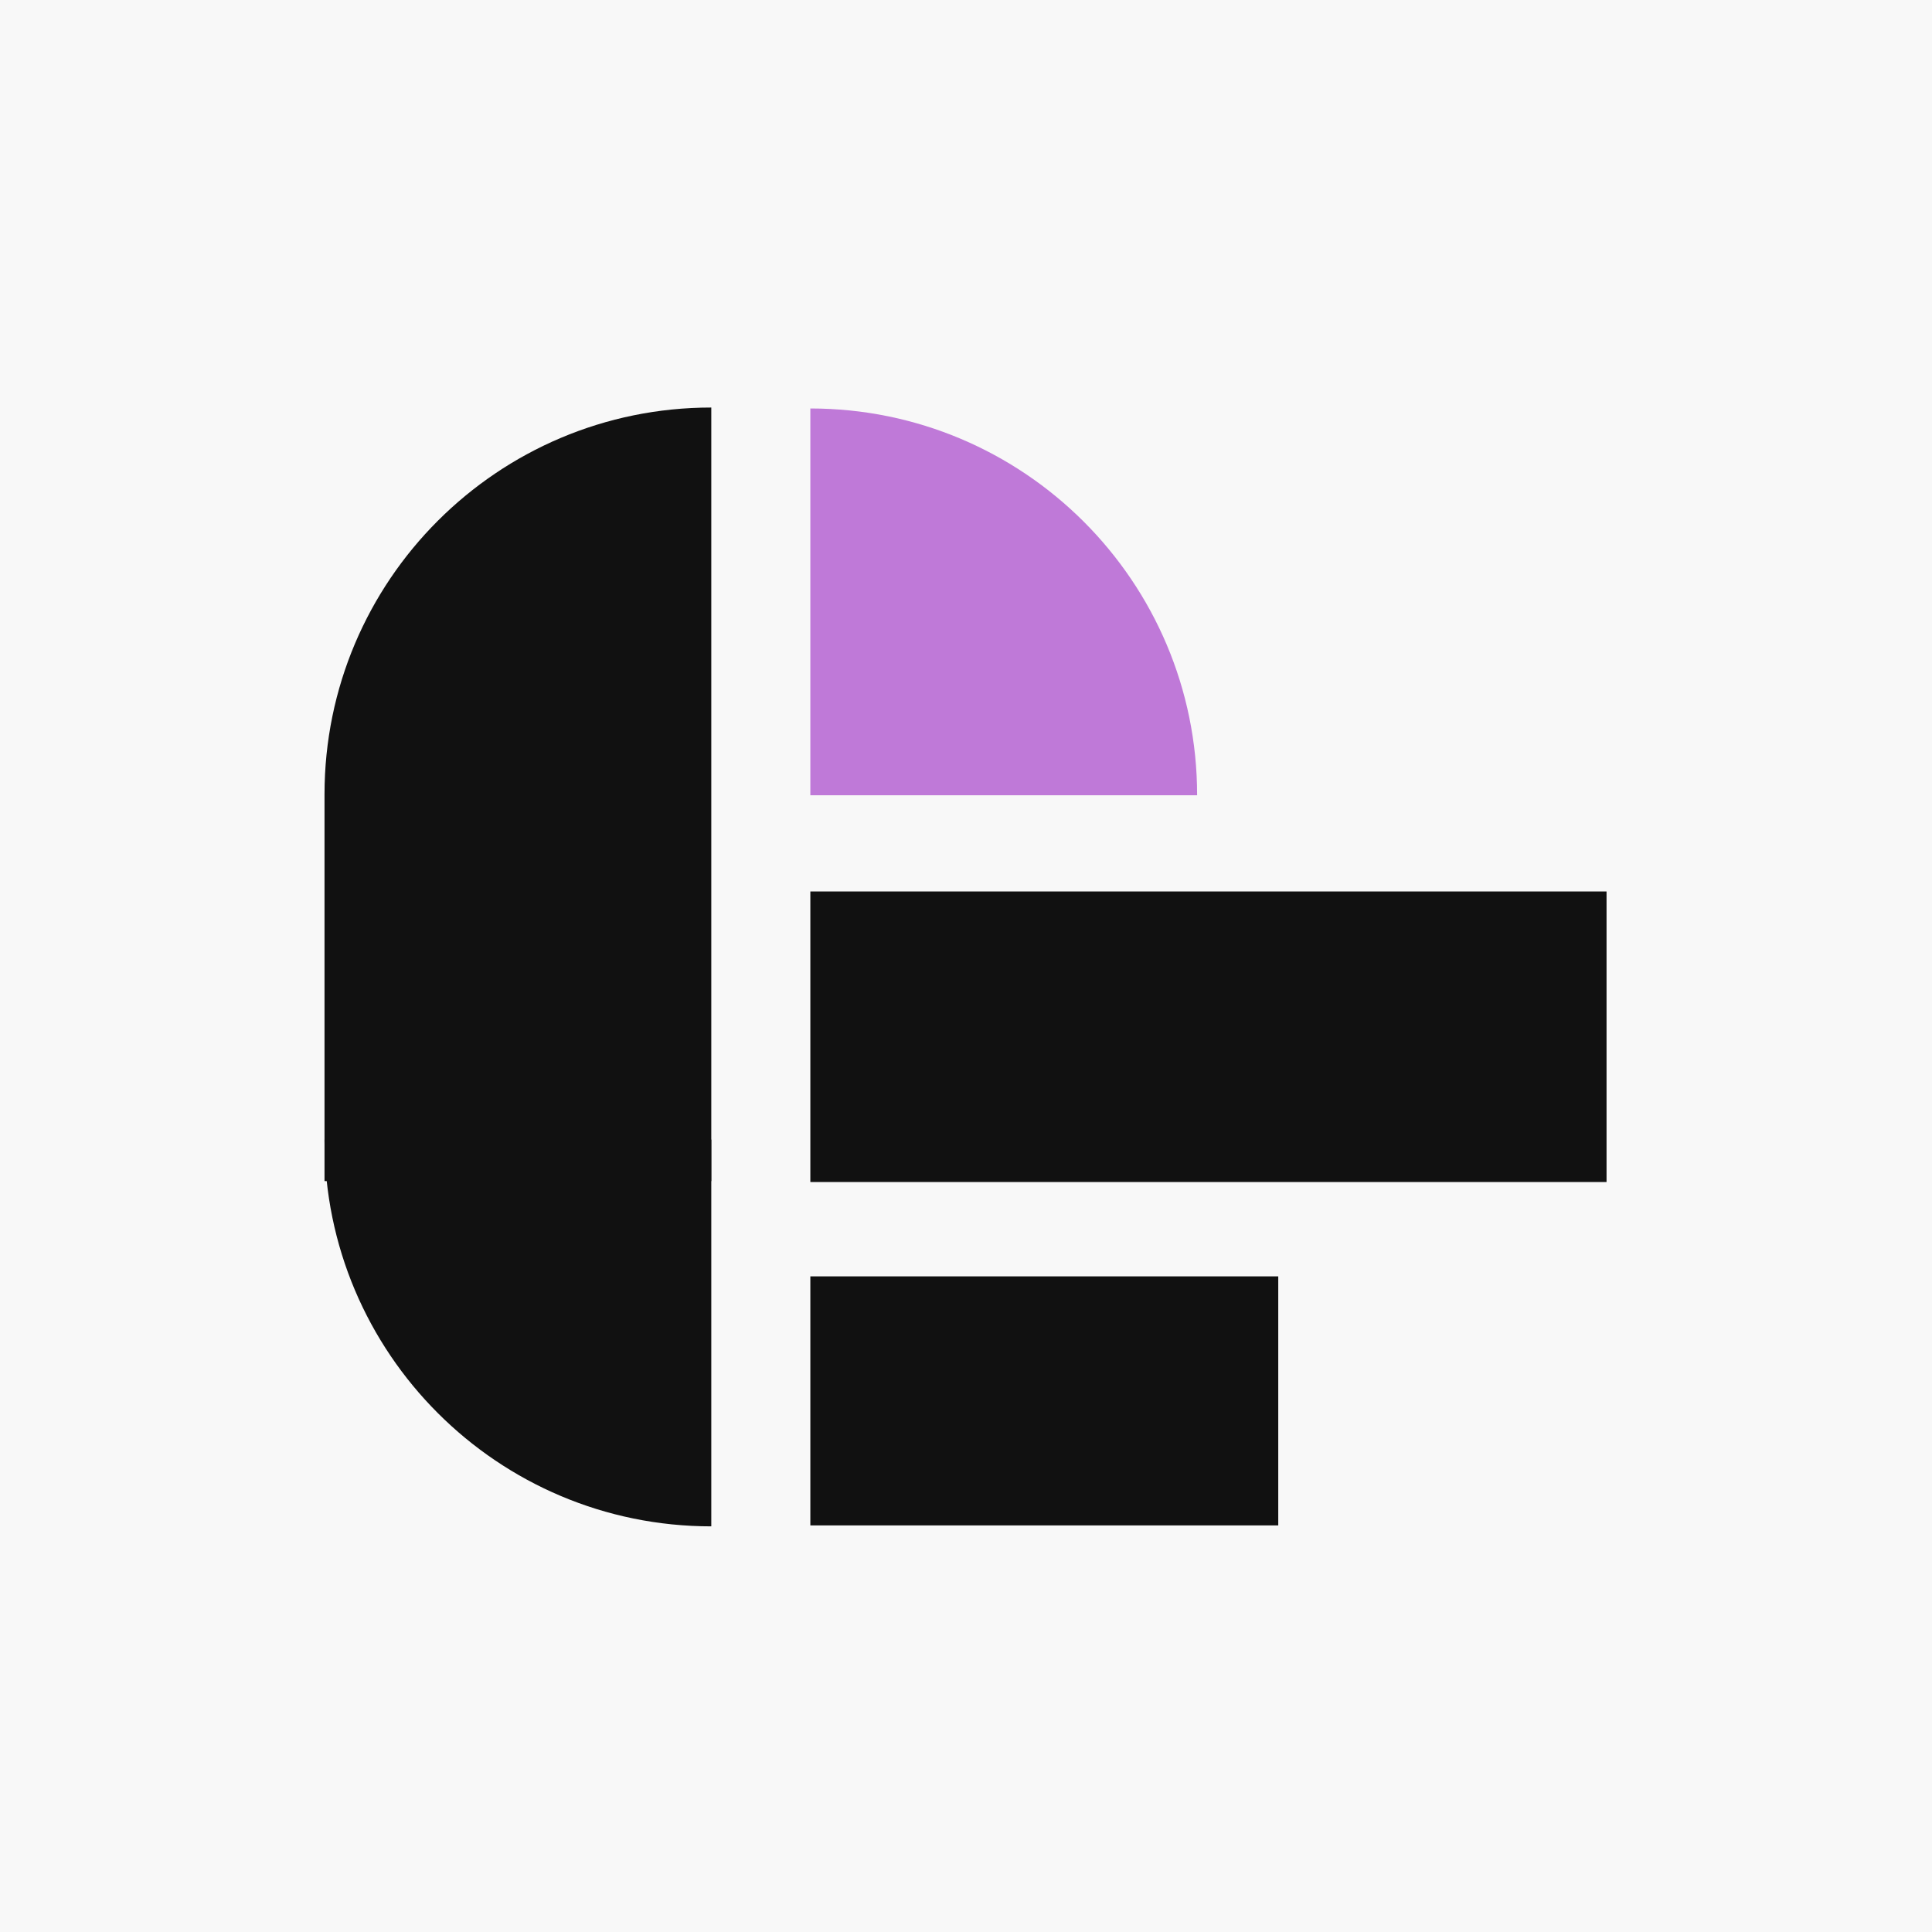
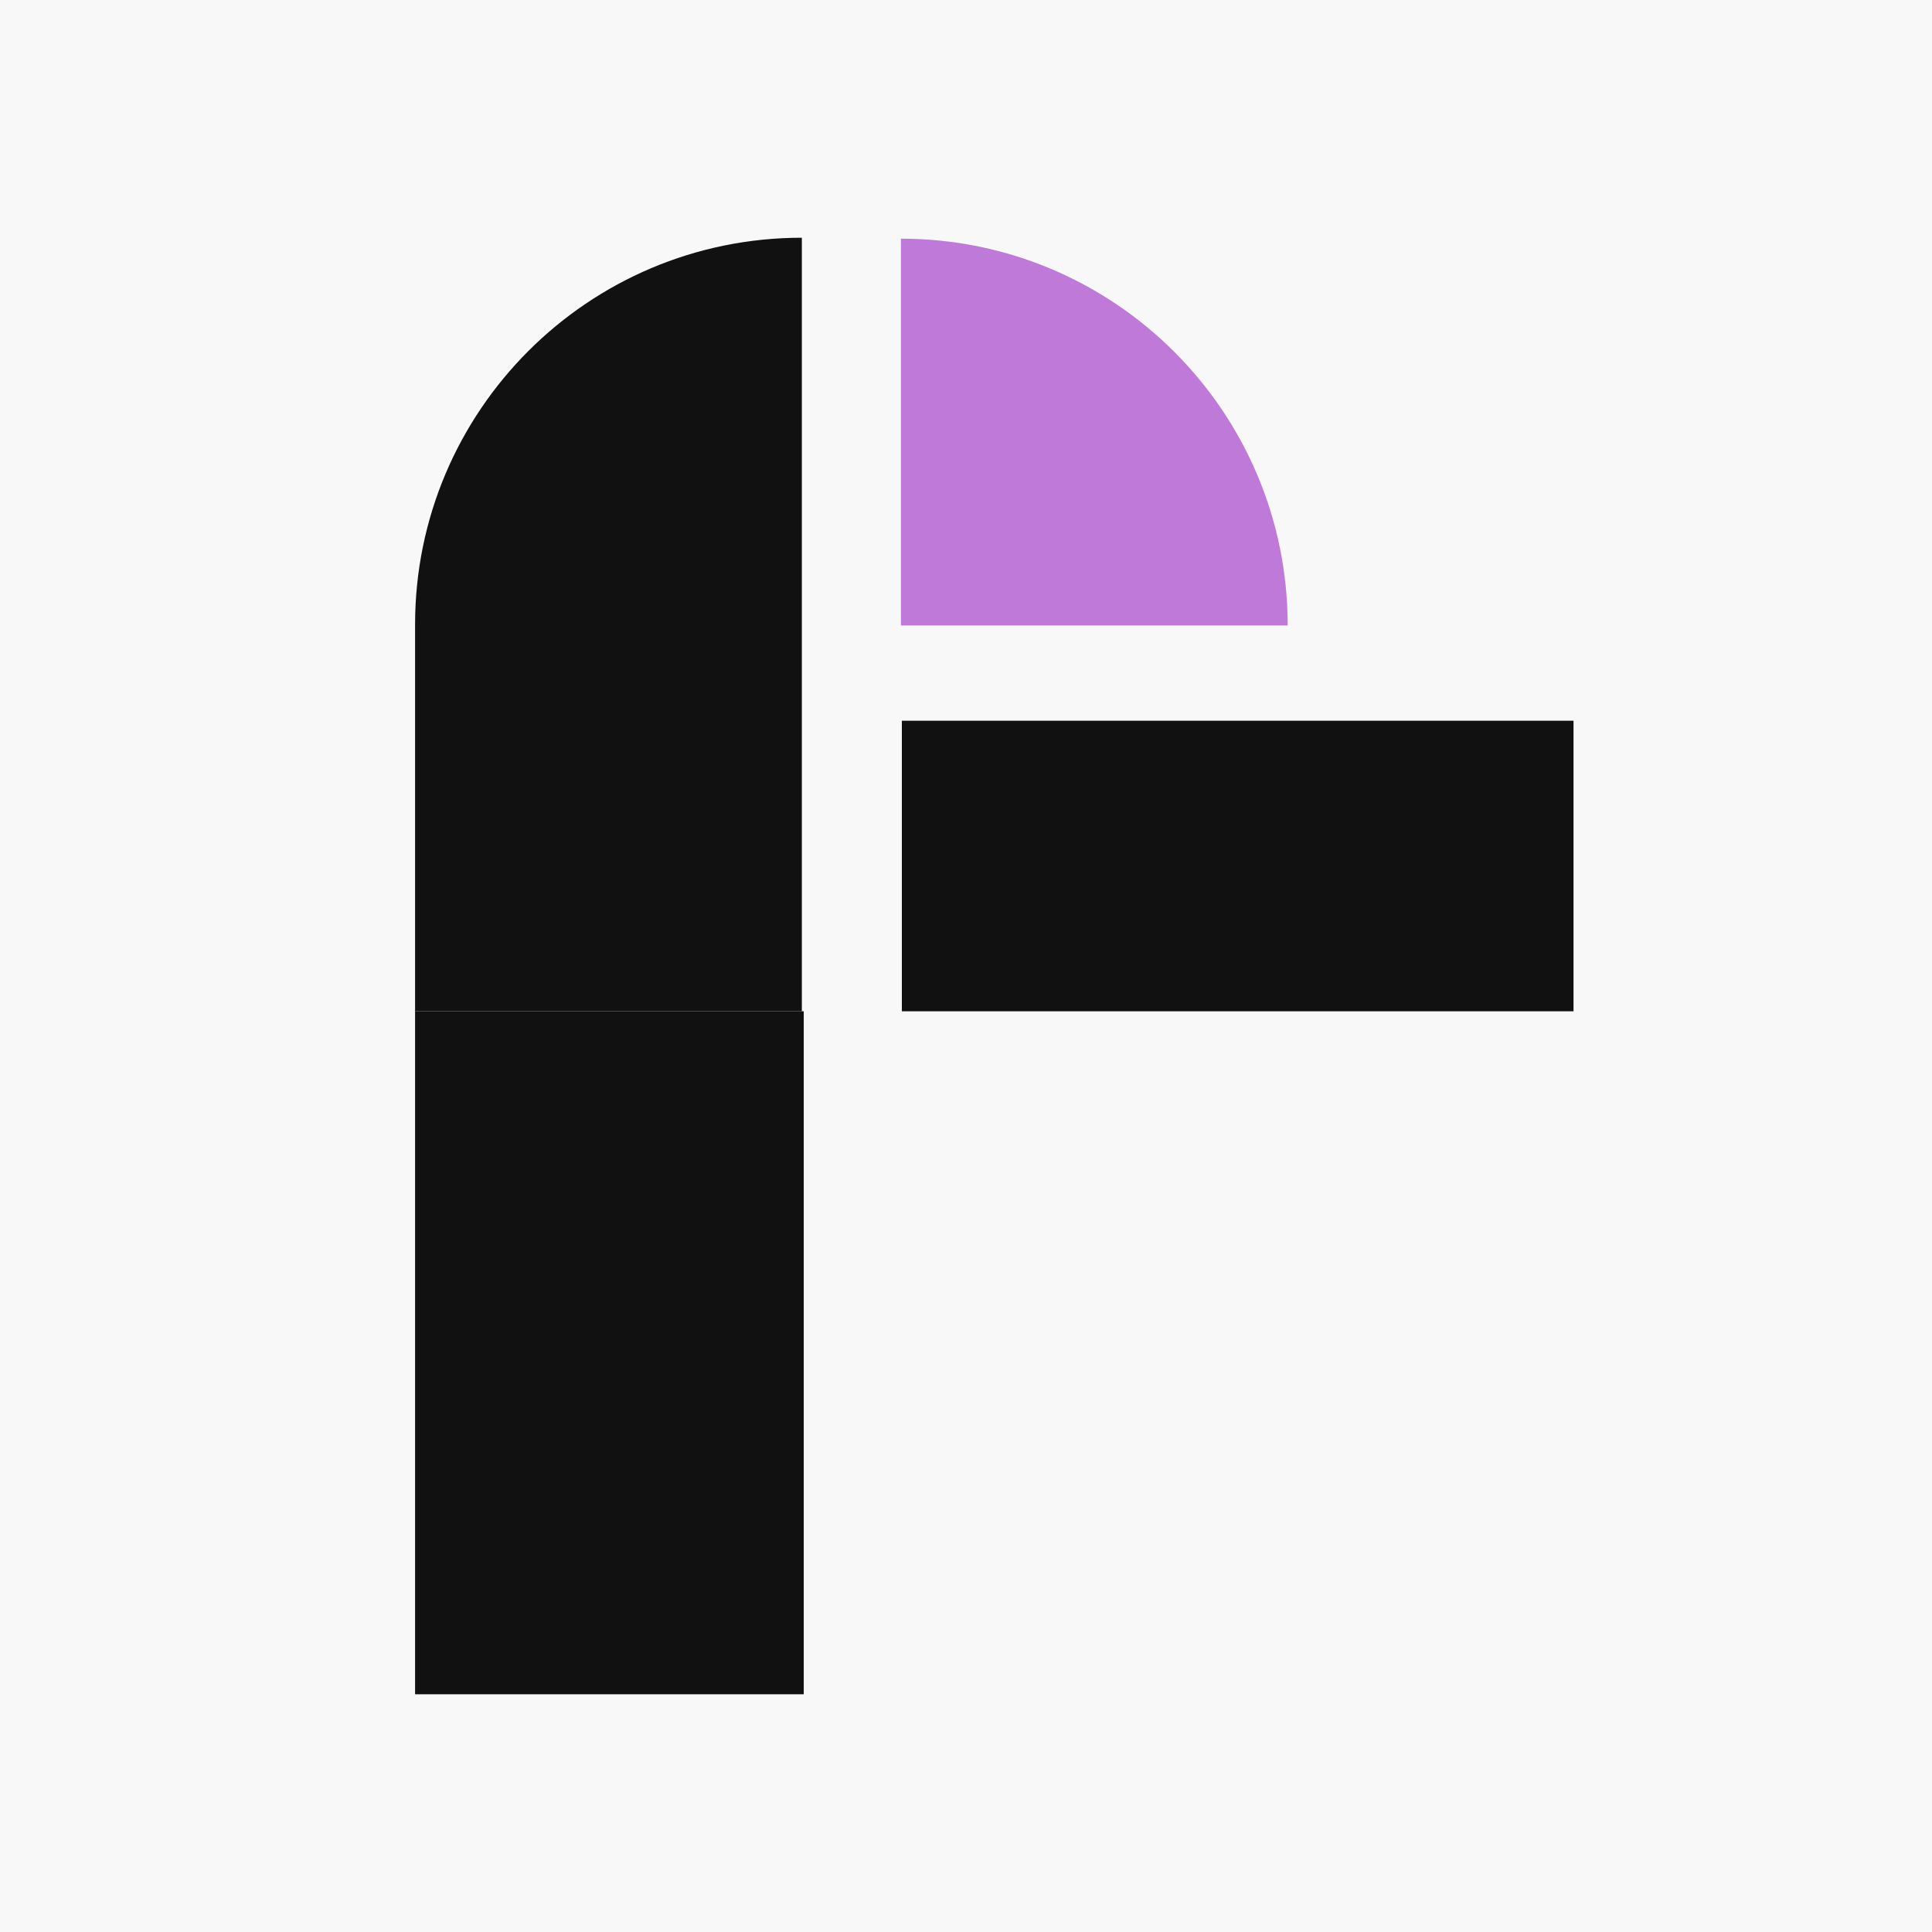
<svg xmlns="http://www.w3.org/2000/svg" width="512" height="512" viewBox="0 0 512 512" fill="none">
  <rect width="512" height="512" fill="#F8F8F8" />
-   <rect x="214.75" y="236.25" width="211" height="77" fill="#111111" />
-   <rect x="214.75" y="338.25" width="124" height="66" fill="#111111" />
-   <path d="M188.5 108L188.5 313L86 313L86 210.5C86 153.891 131.891 108 188.5 108Z" fill="#111111" />
-   <path fill-rule="evenodd" clip-rule="evenodd" d="M214.75 210.75H317.25C317.25 154.141 271.359 108.25 214.75 108.25L214.75 210.75Z" fill="#BF79D8" />
-   <path fill-rule="evenodd" clip-rule="evenodd" d="M188.5 302L86 302C86 358.609 131.891 404.5 188.5 404.5L188.5 302Z" fill="#111111" />
+   <rect x="239" y="191" width="178" height="77" fill="#111111" />
+   <rect x="110" y="268" width="103" height="181" fill="#111111" />
+   <path d="M212.5 63L212.5 268L110 268L110 165.5C110 108.891 155.891 63 212.5 63Z" fill="#111111" />
+   <path fill-rule="evenodd" clip-rule="evenodd" d="M238.75 165.75H341.25C341.25 109.141 295.359 63.251 238.75 63.251L238.75 165.75Z" fill="#BF79D8" />
</svg>
